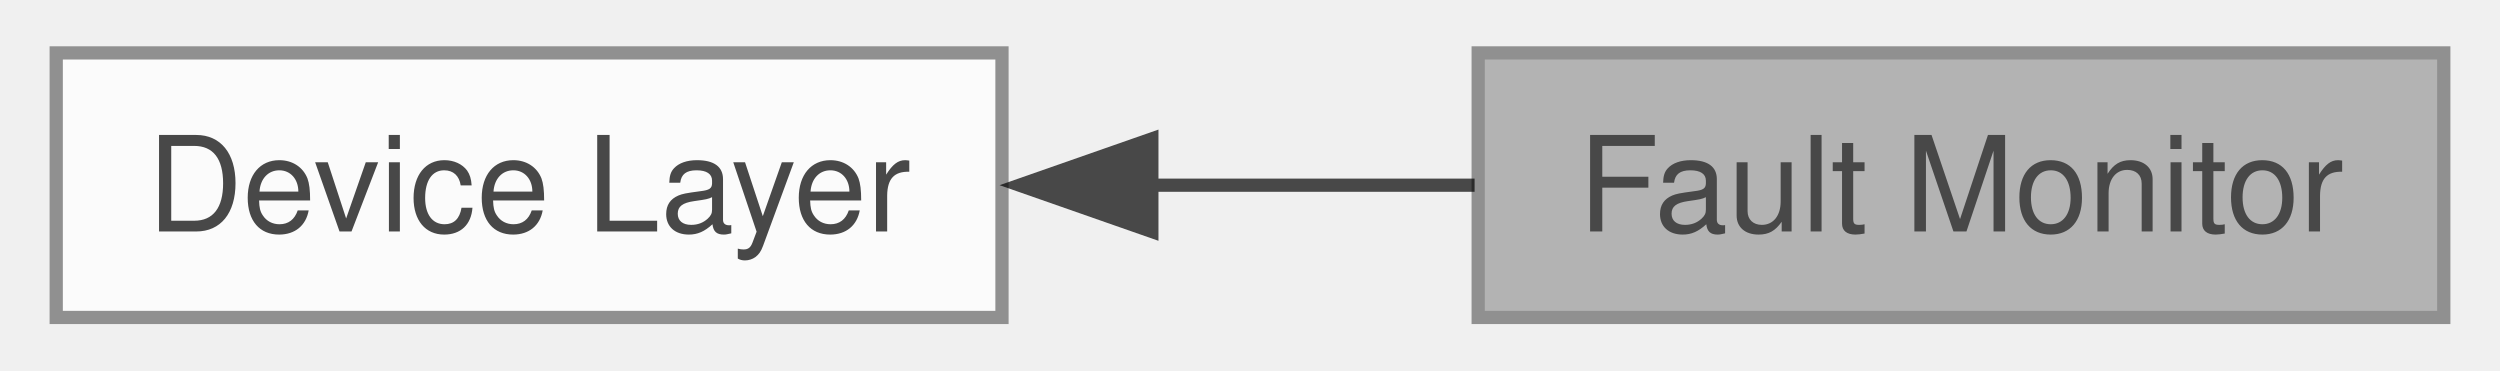
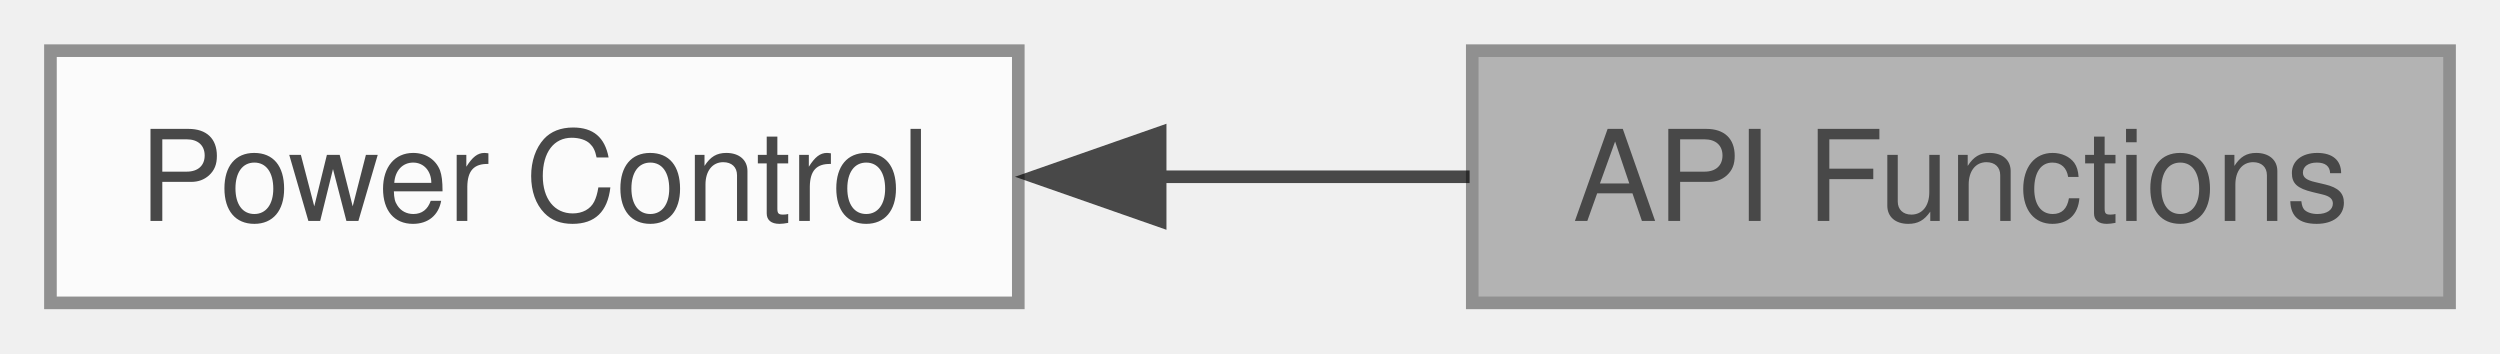
- <svg xmlns="http://www.w3.org/2000/svg" xmlns:xlink="http://www.w3.org/1999/xlink" width="189pt" height="28pt" viewBox="0.00 0.00 188.50 28.00">
+ <svg xmlns="http://www.w3.org/2000/svg" xmlns:xlink="http://www.w3.org/1999/xlink" width="198pt" height="28pt" viewBox="0.00 0.00 198.25 28.00">
  <svg id="main" version="1.1" xml:space="preserve">
    <style type="text/css">
.node, .edge {opacity: 0.7;}
.node.selected, .edge.selected {opacity: 1;}
.edge:hover path { stroke: red; }
.edge:hover polygon { stroke: red; fill: red; }
</style>
    <svg id="graph" class="graph">
      <g id="graph0" class="graph" transform="scale(1 1) rotate(0) translate(4 24)">
        <g id="Node000002" class="node">
          <g id="a_Node000002">
-             <a xlink:href="a00516.html" target="_top" xlink:title="Contains all the application tasks that will be executed.">
-               <polygon fill="white" stroke="#666666" points="71.5,-20 0,-20 0,0 71.5,0 71.5,-20" />
-               <text text-anchor="middle" x="35.75" y="-6.5" font-family="Helvetica,sans-Serif" font-size="10.00">Device Layer</text>
+             <a xlink:href="a00520.html" target="_top" xlink:title="The Power Control layer contains the state machine managing the power converter.">
+               <polygon fill="white" stroke="#666666" points="76.75,-20 0,-20 0,0 76.75,0 76.75,-20" />
+               <text text-anchor="middle" x="38.38" y="-6.5" font-family="Helvetica,sans-Serif" font-size="10.00">Power Control</text>
            </a>
          </g>
        </g>
        <g id="Node000001" class="node">
          <g id="a_Node000001">
-             <a xlink:title="The Fault Handler is an independent firmware task which is used to define certain so-called Fault Obj...">
-               <polygon fill="#999999" stroke="#666666" points="180.5,-20 107.5,-20 107.5,0 180.5,0 180.5,-20" />
-               <text text-anchor="middle" x="144" y="-6.5" font-family="Helvetica,sans-Serif" font-size="10.00">Fault Monitor</text>
+             <a xlink:title="API functions of the Power Control Device layer.">
+               <polygon fill="#999999" stroke="#666666" points="190.25,-20 112.75,-20 112.75,0 190.25,0 190.25,-20" />
+               <text text-anchor="middle" x="151.5" y="-6.5" font-family="Helvetica,sans-Serif" font-size="10.00">API Functions</text>
            </a>
          </g>
        </g>
        <g id="edge1" class="edge">
-           <path fill="none" stroke="black" d="M82.78,-10C90.96,-10 99.38,-10 107.23,-10" />
-           <polygon fill="black" stroke="black" points="82.83,-6.5 72.83,-10 82.83,-13.5 82.83,-6.5" />
+           <path fill="none" stroke="black" d="M87.73,-10C96.03,-10 104.56,-10 112.54,-10" />
+           <polygon fill="black" stroke="black" points="88,-6.5 78,-10 88,-13.5 88,-6.5" />
        </g>
      </g>
    </svg>
  </svg>
  <style type="text/css">

[data-mouse-over-selected='false'] { opacity: 0.7; }
[data-mouse-over-selected='true']  { opacity: 1.0; }

</style>
</svg>
